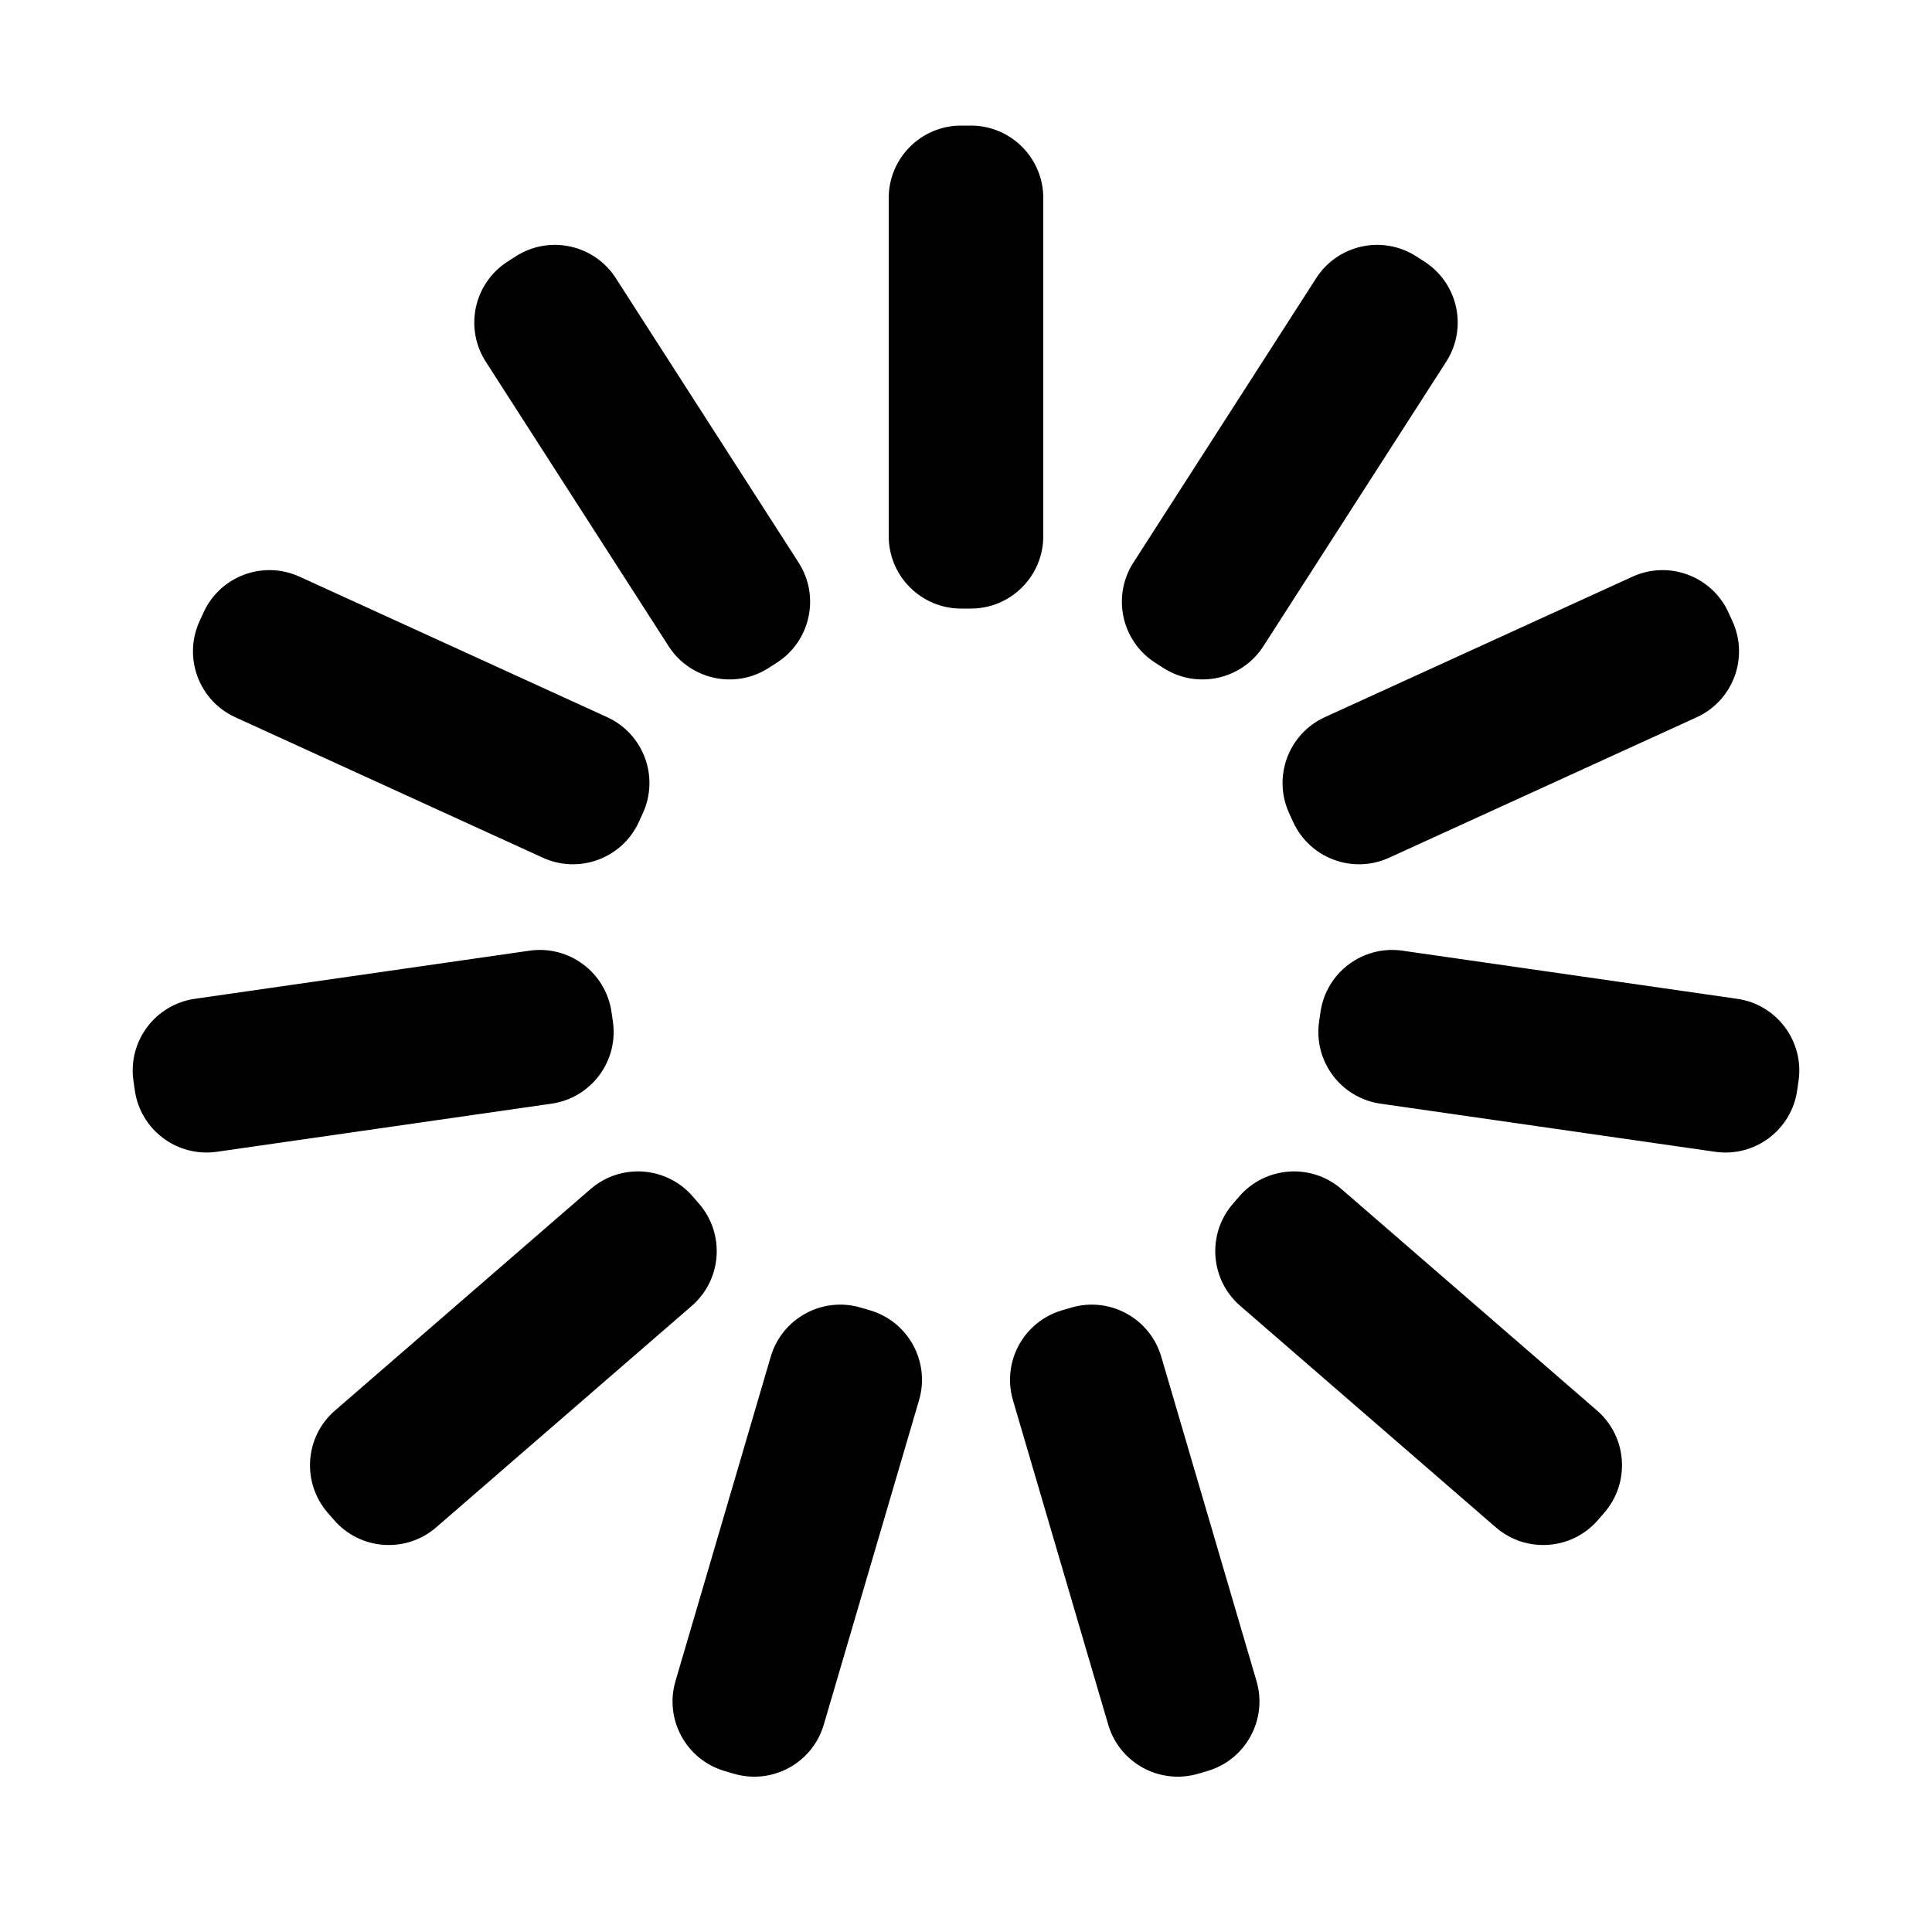
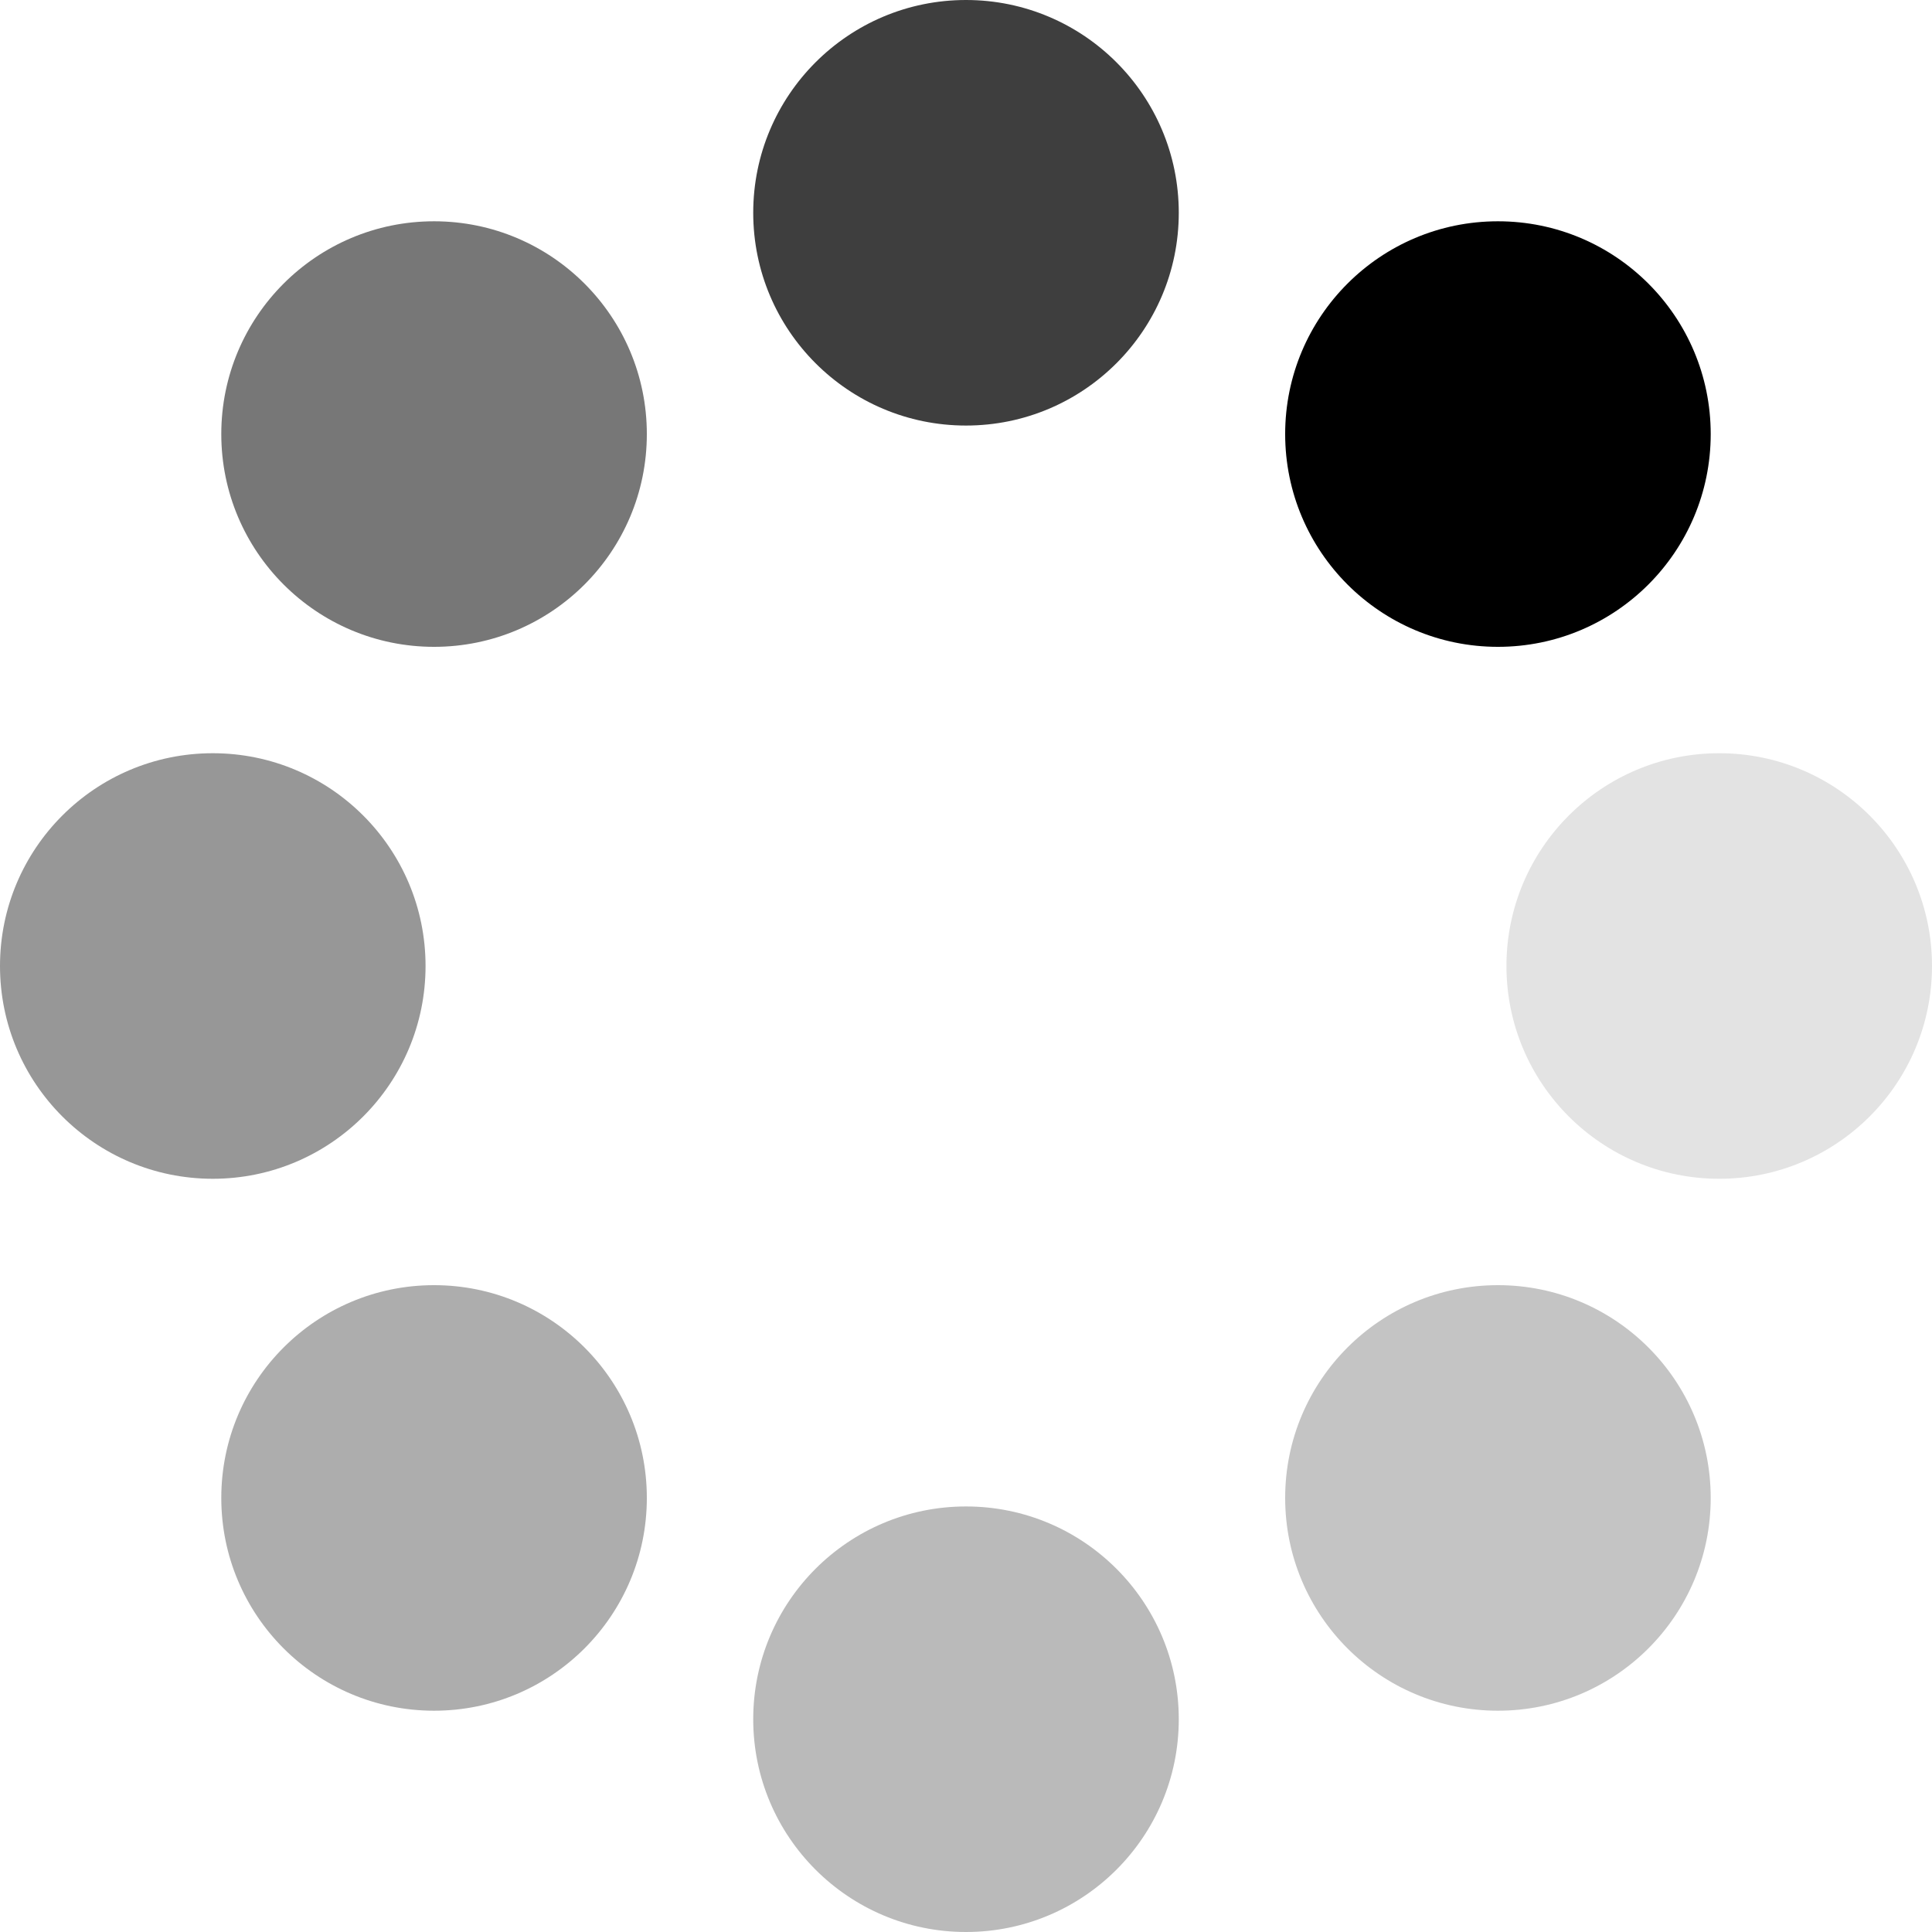
- <svg xmlns="http://www.w3.org/2000/svg" style="margin: auto; background: rgb(255, 255, 255); display: block; shape-rendering: auto;" width="194px" height="194px" viewBox="0 0 100 100" preserveAspectRatio="xMidYMid">
-   <g transform="rotate(0 50 50)">
-     <rect x="46" y="6.5" rx="3.75" ry="3.75" width="8" height="25" fill="#000000">
-       <animate attributeName="opacity" values="1;0" keyTimes="0;1" dur="1.111s" begin="-1.01s" repeatCount="indefinite" />
-     </rect>
-   </g>
-   <g transform="rotate(32.72727 50 50)">
-     <rect x="46" y="6.5" rx="3.75" ry="3.75" width="8" height="25" fill="#000000">
-       <animate attributeName="opacity" values="1;0" keyTimes="0;1" dur="1.111s" begin="-0.909s" repeatCount="indefinite" />
-     </rect>
-   </g>
-   <g transform="rotate(65.45455 50 50)">
-     <rect x="46" y="6.5" rx="3.75" ry="3.75" width="8" height="25" fill="#000000">
-       <animate attributeName="opacity" values="1;0" keyTimes="0;1" dur="1.111s" begin="-0.808s" repeatCount="indefinite" />
-     </rect>
-   </g>
-   <g transform="rotate(98.18182 50 50)">
-     <rect x="46" y="6.5" rx="3.75" ry="3.75" width="8" height="25" fill="#000000">
-       <animate attributeName="opacity" values="1;0" keyTimes="0;1" dur="1.111s" begin="-0.707s" repeatCount="indefinite" />
-     </rect>
-   </g>
-   <g transform="rotate(130.9091 50 50)">
-     <rect x="46" y="6.5" rx="3.75" ry="3.75" width="8" height="25" fill="#000000">
-       <animate attributeName="opacity" values="1;0" keyTimes="0;1" dur="1.111s" begin="-0.606s" repeatCount="indefinite" />
-     </rect>
-   </g>
-   <g transform="rotate(163.6364 50 50)">
-     <rect x="46" y="6.5" rx="3.75" ry="3.75" width="8" height="25" fill="#000000">
-       <animate attributeName="opacity" values="1;0" keyTimes="0;1" dur="1.111s" begin="-0.505s" repeatCount="indefinite" />
-     </rect>
-   </g>
-   <g transform="rotate(196.3636 50 50)">
-     <rect x="46" y="6.5" rx="3.75" ry="3.75" width="8" height="25" fill="#000000">
-       <animate attributeName="opacity" values="1;0" keyTimes="0;1" dur="1.111s" begin="-0.404s" repeatCount="indefinite" />
-     </rect>
-   </g>
-   <g transform="rotate(229.0909 50 50)">
-     <rect x="46" y="6.5" rx="3.75" ry="3.75" width="8" height="25" fill="#000000">
-       <animate attributeName="opacity" values="1;0" keyTimes="0;1" dur="1.111s" begin="-0.303s" repeatCount="indefinite" />
-     </rect>
-   </g>
-   <g transform="rotate(261.8182 50 50)">
-     <rect x="46" y="6.5" rx="3.75" ry="3.75" width="8" height="25" fill="#000000">
-       <animate attributeName="opacity" values="1;0" keyTimes="0;1" dur="1.111s" begin="-0.202s" repeatCount="indefinite" />
-     </rect>
-   </g>
-   <g transform="rotate(294.5455 50 50)">
-     <rect x="46" y="6.5" rx="3.75" ry="3.75" width="8" height="25" fill="#000000">
-       <animate attributeName="opacity" values="1;0" keyTimes="0;1" dur="1.111s" begin="-0.101s" repeatCount="indefinite" />
-     </rect>
-   </g>
-   <g transform="rotate(327.2727 50 50)">
-     <rect x="46" y="6.5" rx="3.75" ry="3.75" width="8" height="25" fill="#000000">
-       <animate attributeName="opacity" values="1;0" keyTimes="0;1" dur="1.111s" begin="0s" repeatCount="indefinite" />
-     </rect>
-   </g>
+ <svg xmlns="http://www.w3.org/2000/svg" width="454" height="454" viewBox="0 0 454 454" fill="none">
+   <circle cx="102" cy="352" r="50" fill="#ADADAD" />
+   <circle cx="227" cy="404" r="50" fill="#BABABA" />
+   <circle cx="227" cy="50" r="50" fill="#3E3E3E" />
+   <circle cx="50" cy="227" r="50" fill="#979797" />
+   <circle cx="404" cy="227" r="50" fill="#E3E3E3" />
+   <circle cx="352" cy="352" r="50" fill="#C4C4C4" />
+   <circle cx="102" cy="102" r="50" fill="#777777" />
+   <circle cx="352" cy="102" r="50" fill="black" />
</svg>
